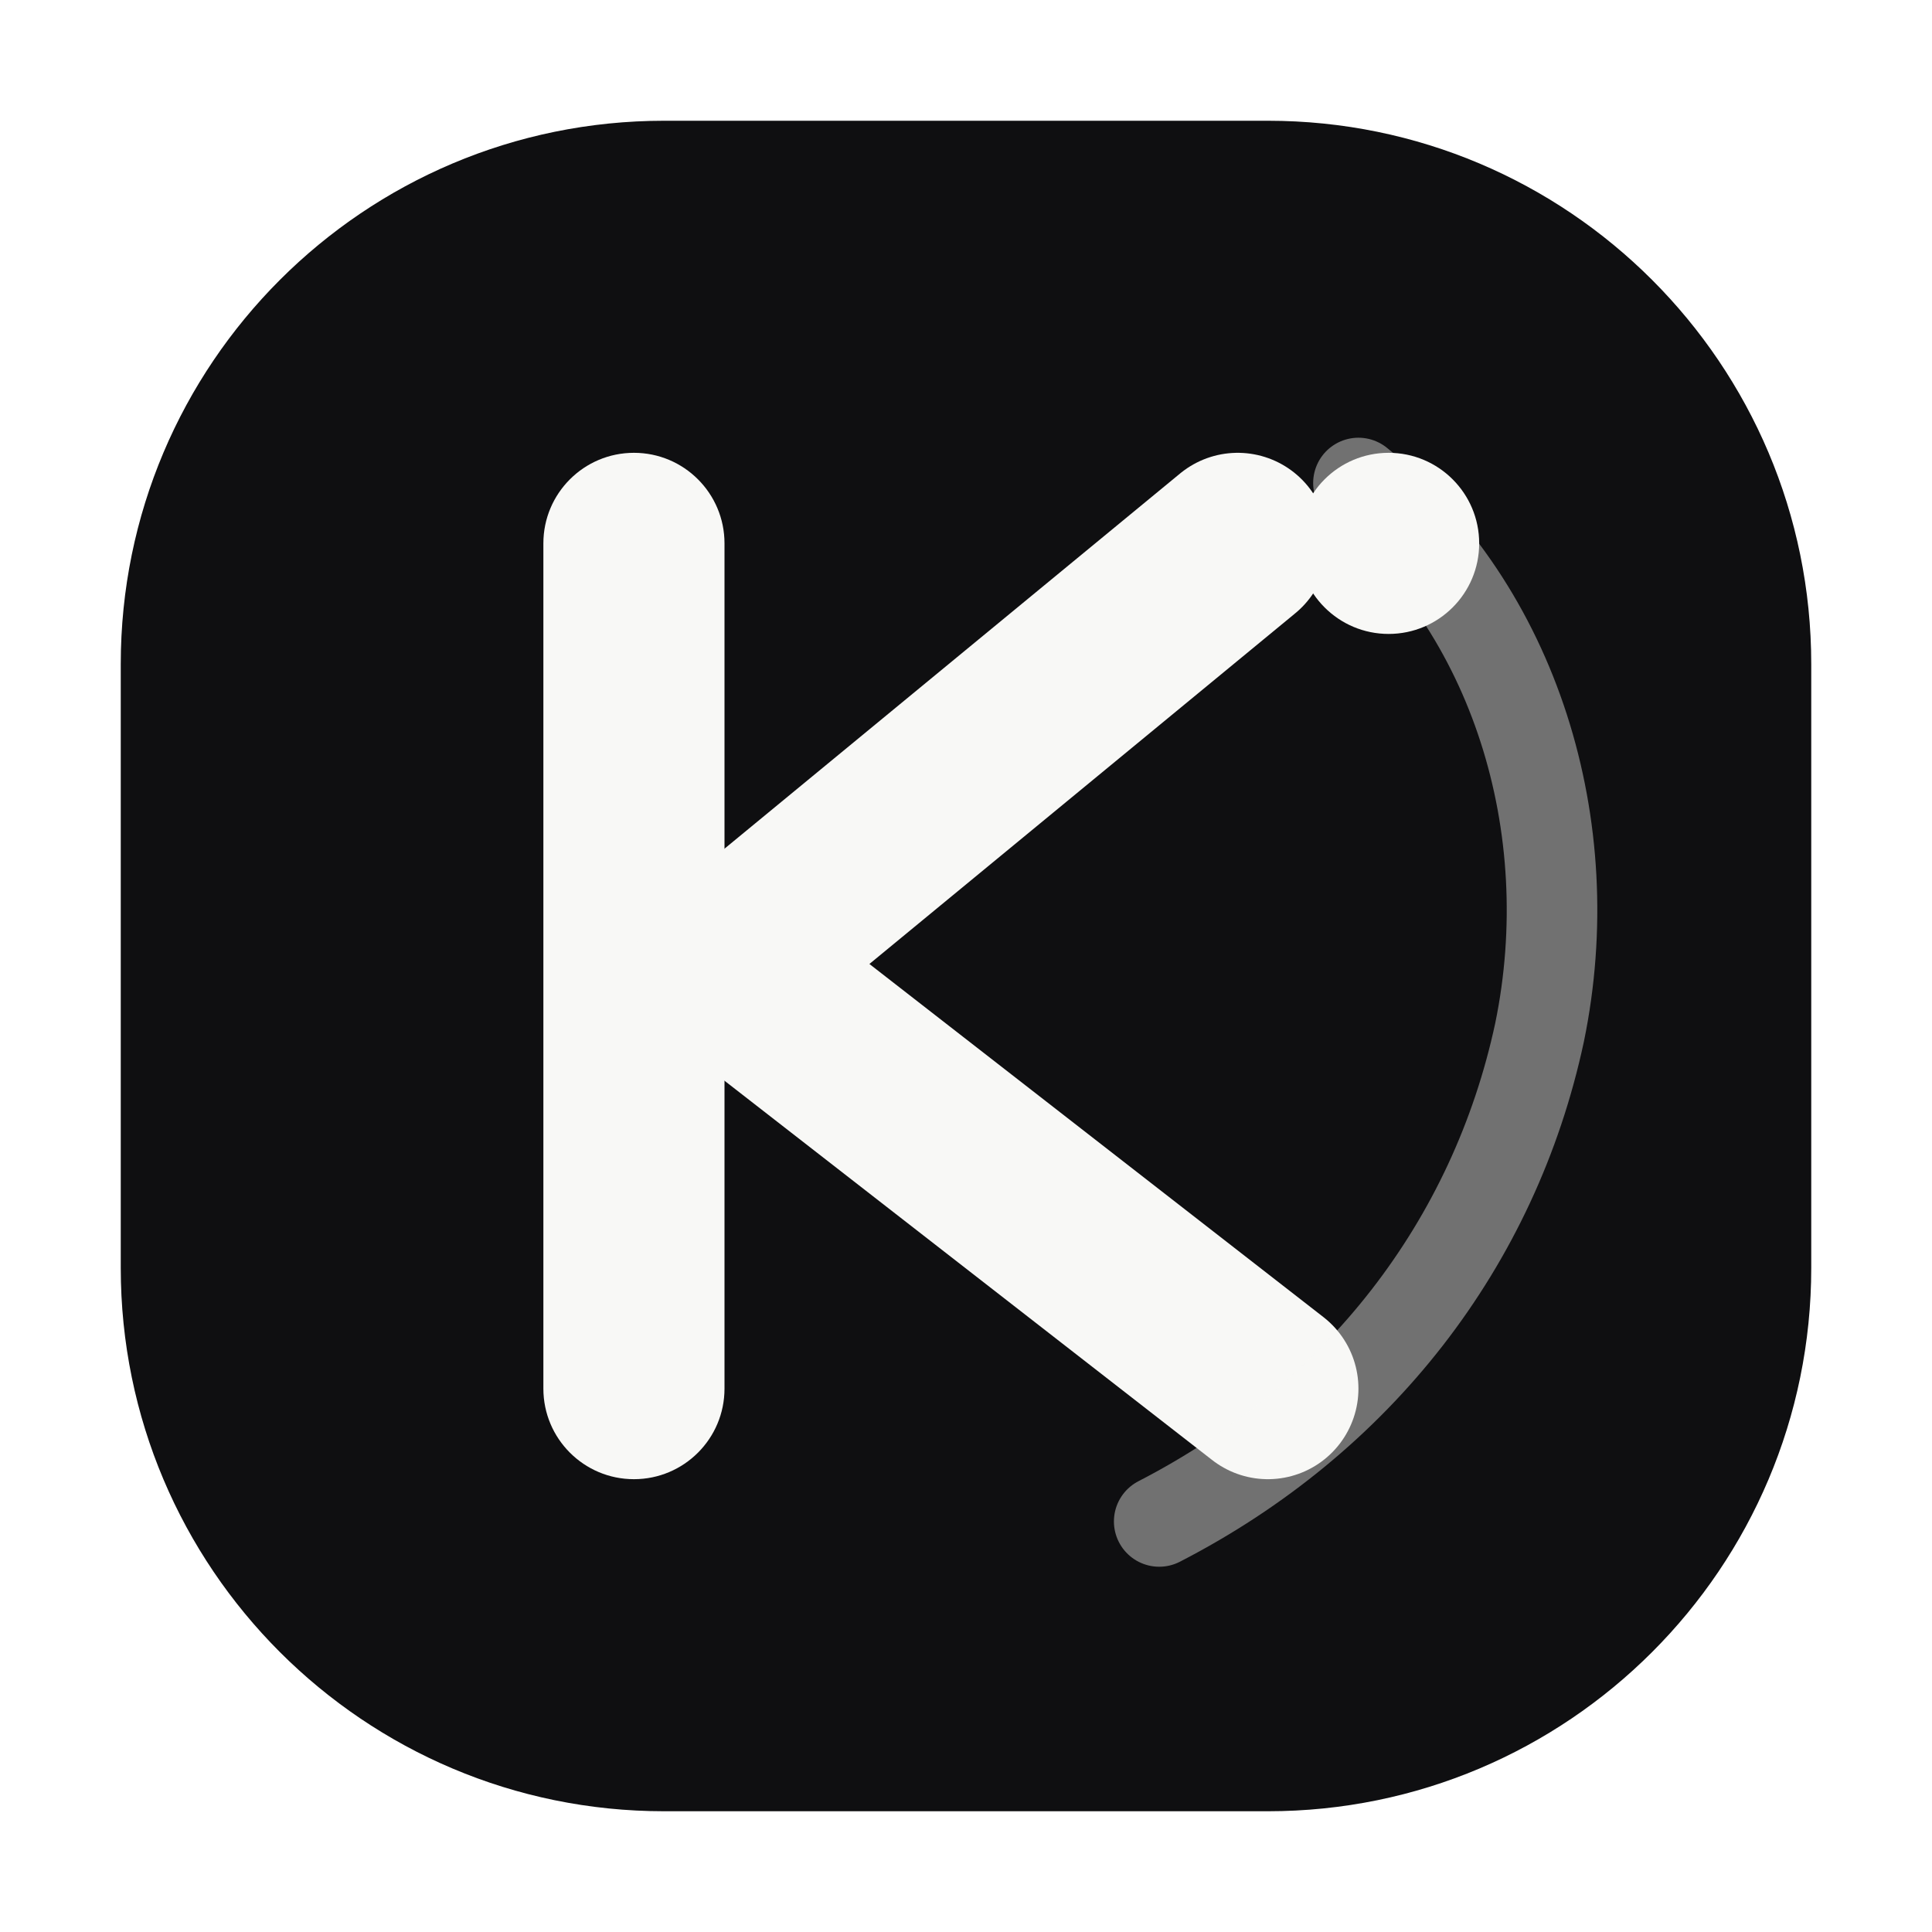
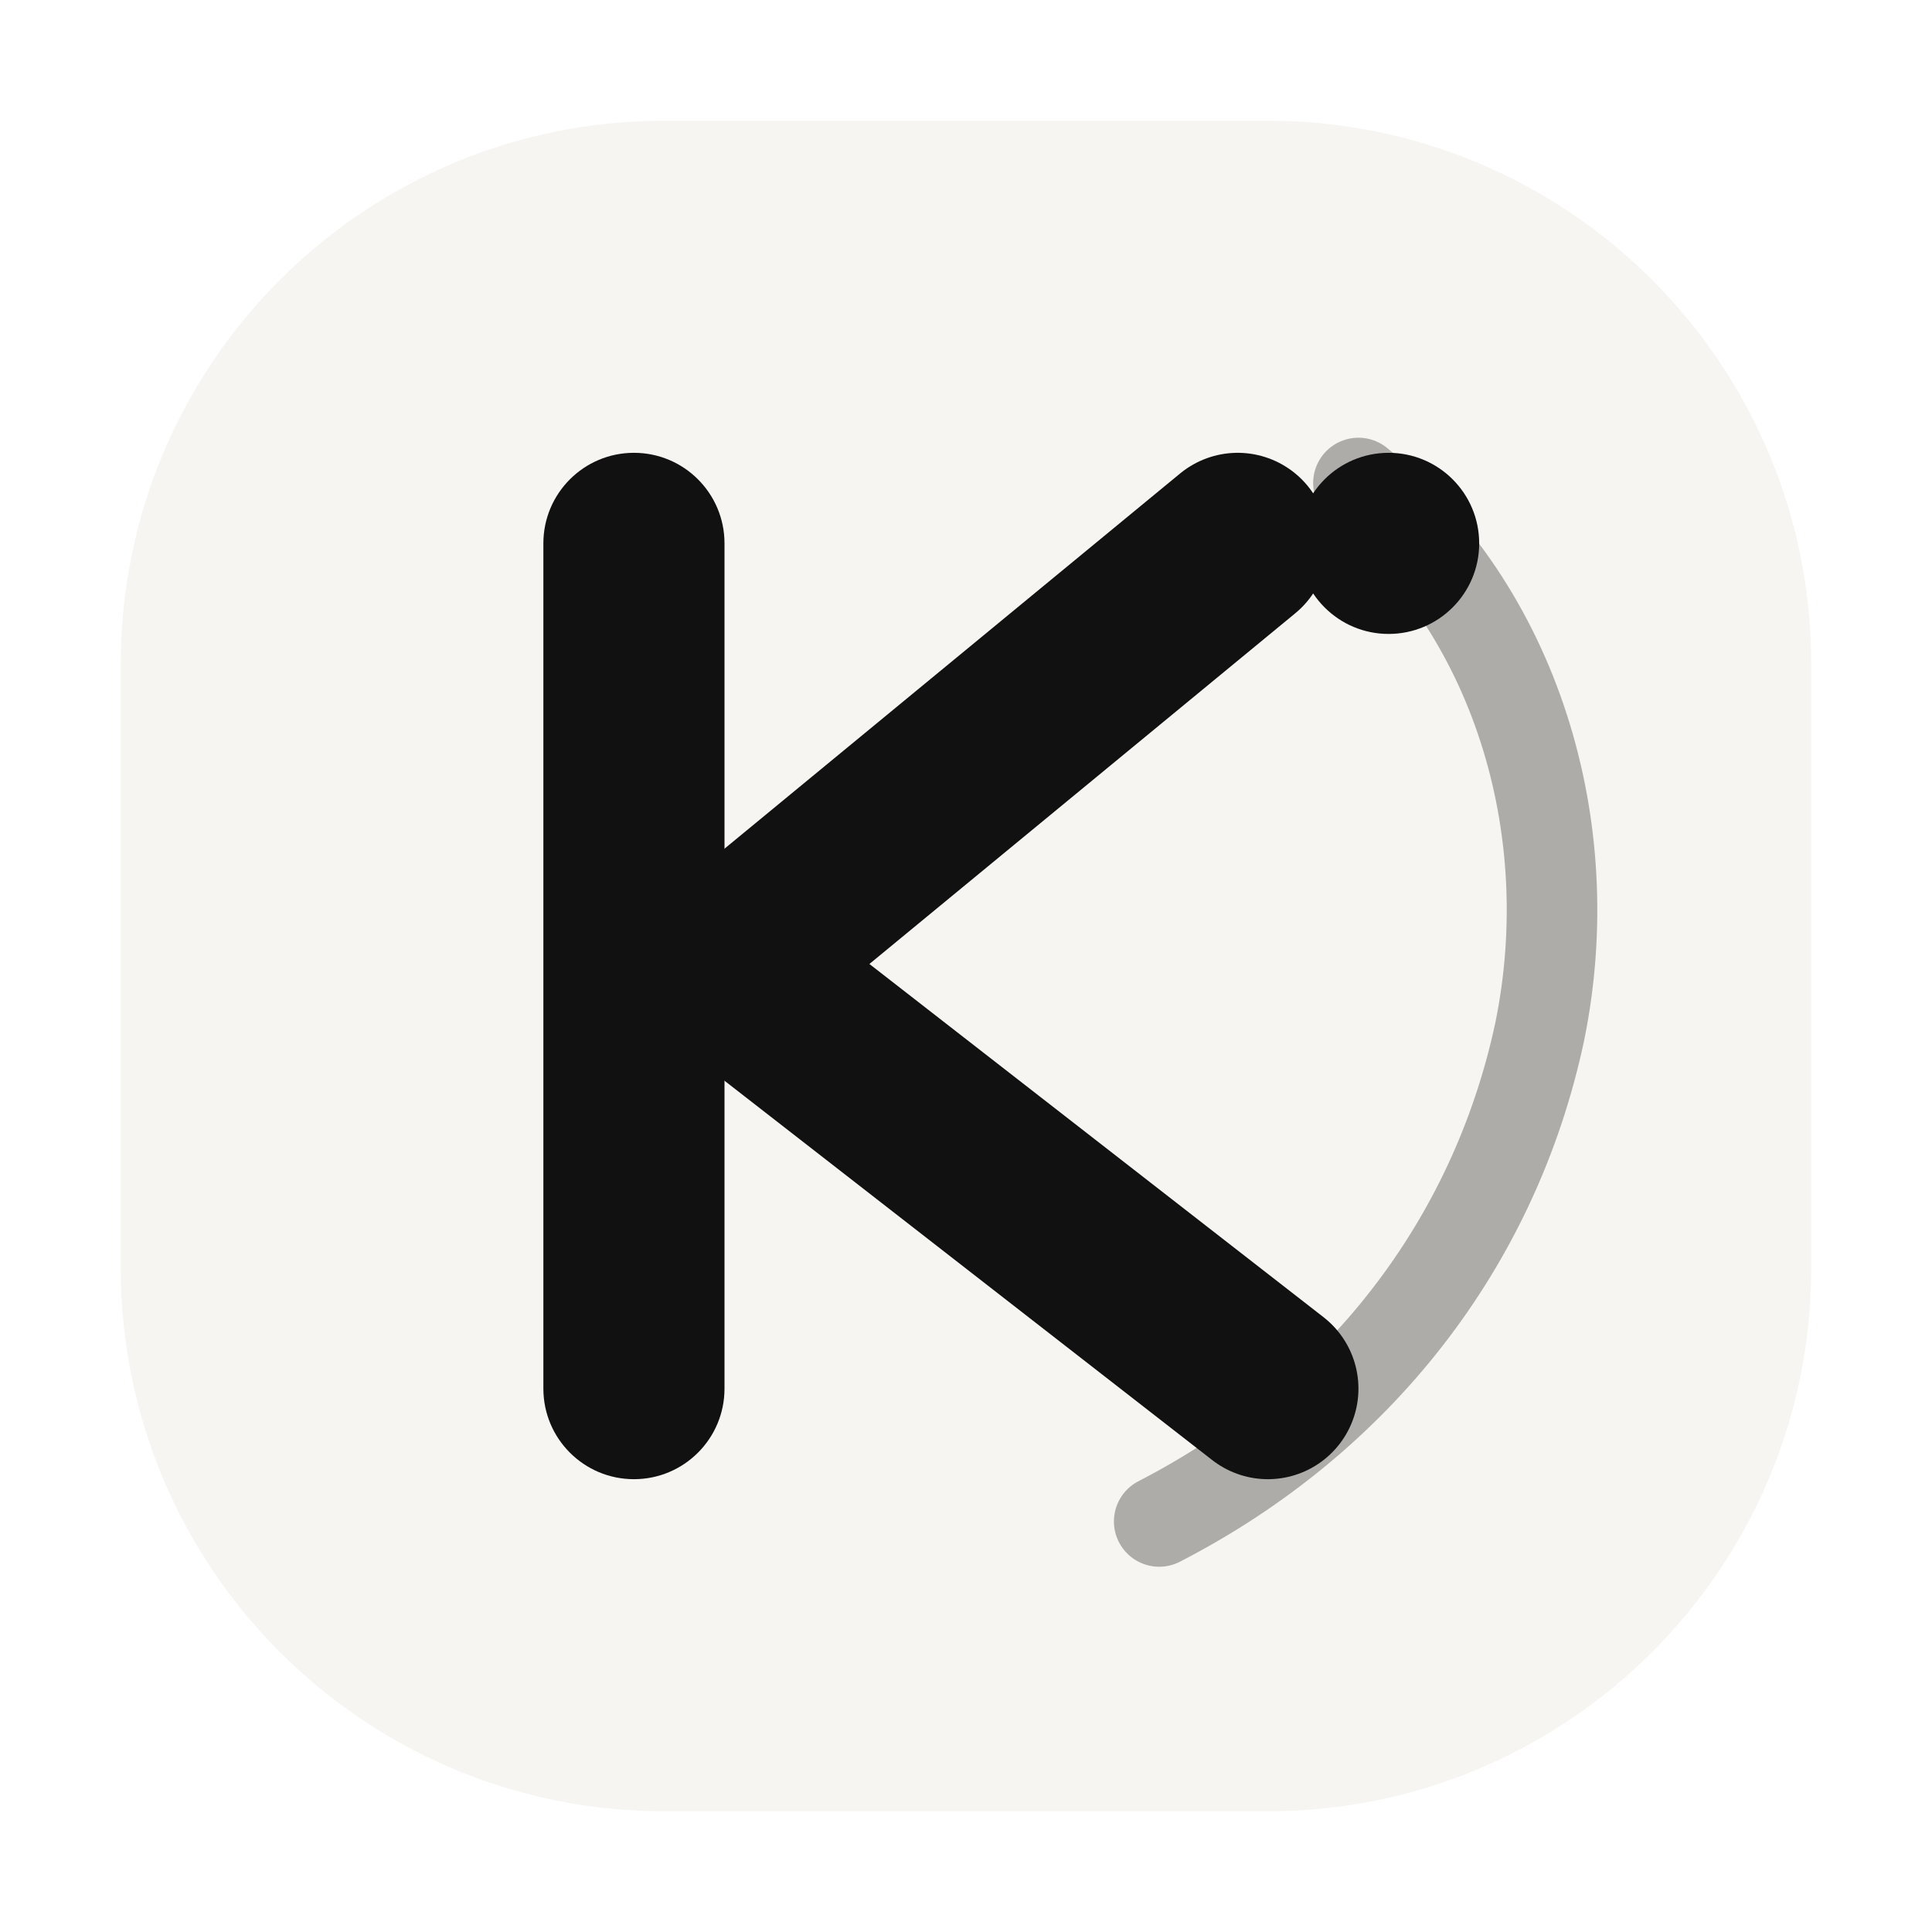
<svg xmlns="http://www.w3.org/2000/svg" width="64" height="64" viewBox="0 0 64 64" fill="none">
-   <rect x="4" y="4" width="56" height="56" rx="18" fill="#0F0F11" />
-   <rect x="18" y="15" width="6" height="34" rx="3" fill="#F8F8F6" />
-   <path d="M24 32L41 18" stroke="#F8F8F6" stroke-width="6" stroke-linecap="round" />
-   <path d="M24 32L42 46" stroke="#F8F8F6" stroke-width="6" stroke-linecap="round" />
-   <path d="M45 16C50.2 20.2 52.4 27.4 51 34.2C49.5 41.2 45 47 38.4 50.4" stroke="#F8F8F6" stroke-opacity="0.42" stroke-width="3" stroke-linecap="round" />
-   <circle cx="46" cy="18" r="3" fill="#F8F8F6" />
+   <rect x="4" y="4" width="56" height="56" rx="18" fill="#F6F5F1" />
+   <rect x="18" y="15" width="6" height="34" rx="3" fill="#111111" />
+   <path d="M24 32L41 18" stroke="#111111" stroke-width="6" stroke-linecap="round" />
+   <path d="M24 32L42 46" stroke="#111111" stroke-width="6" stroke-linecap="round" />
+   <path d="M45 16C50.2 20.2 52.4 27.4 51 34.2C49.5 41.2 45 47 38.4 50.4" stroke="#111111" stroke-opacity="0.32" stroke-width="3" stroke-linecap="round" />
+   <circle cx="46" cy="18" r="3" fill="#111111" />
</svg>
